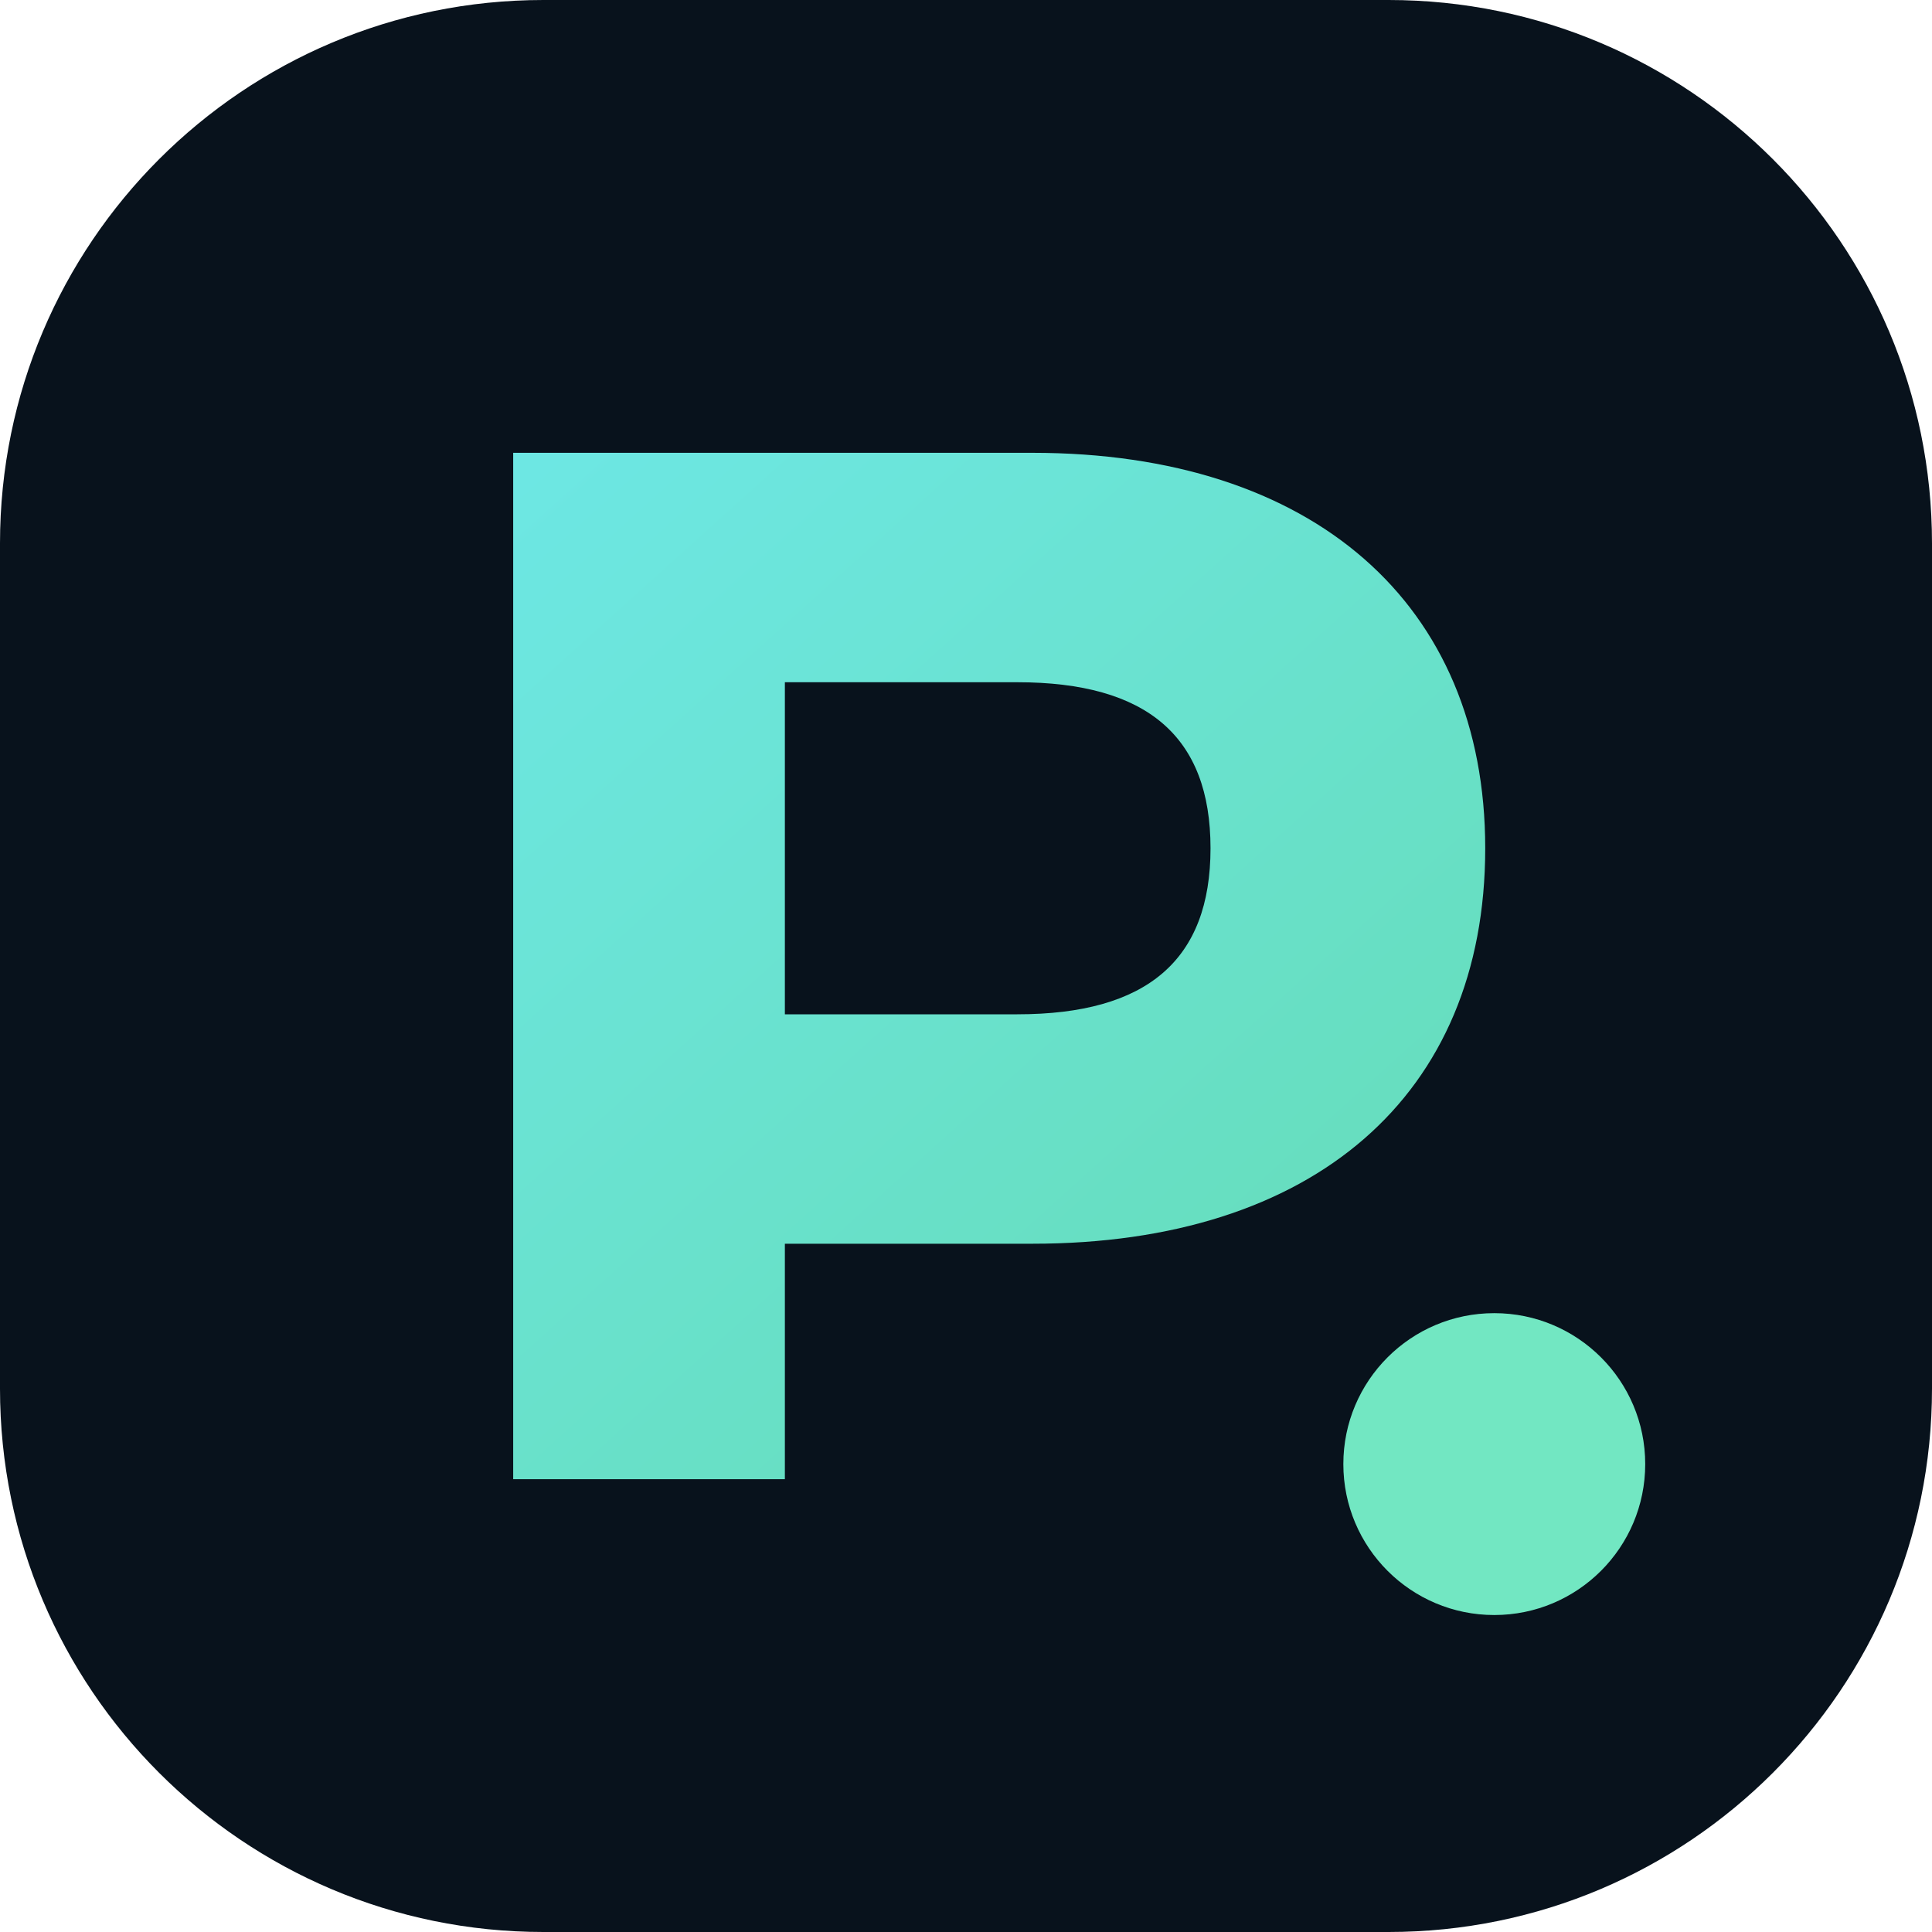
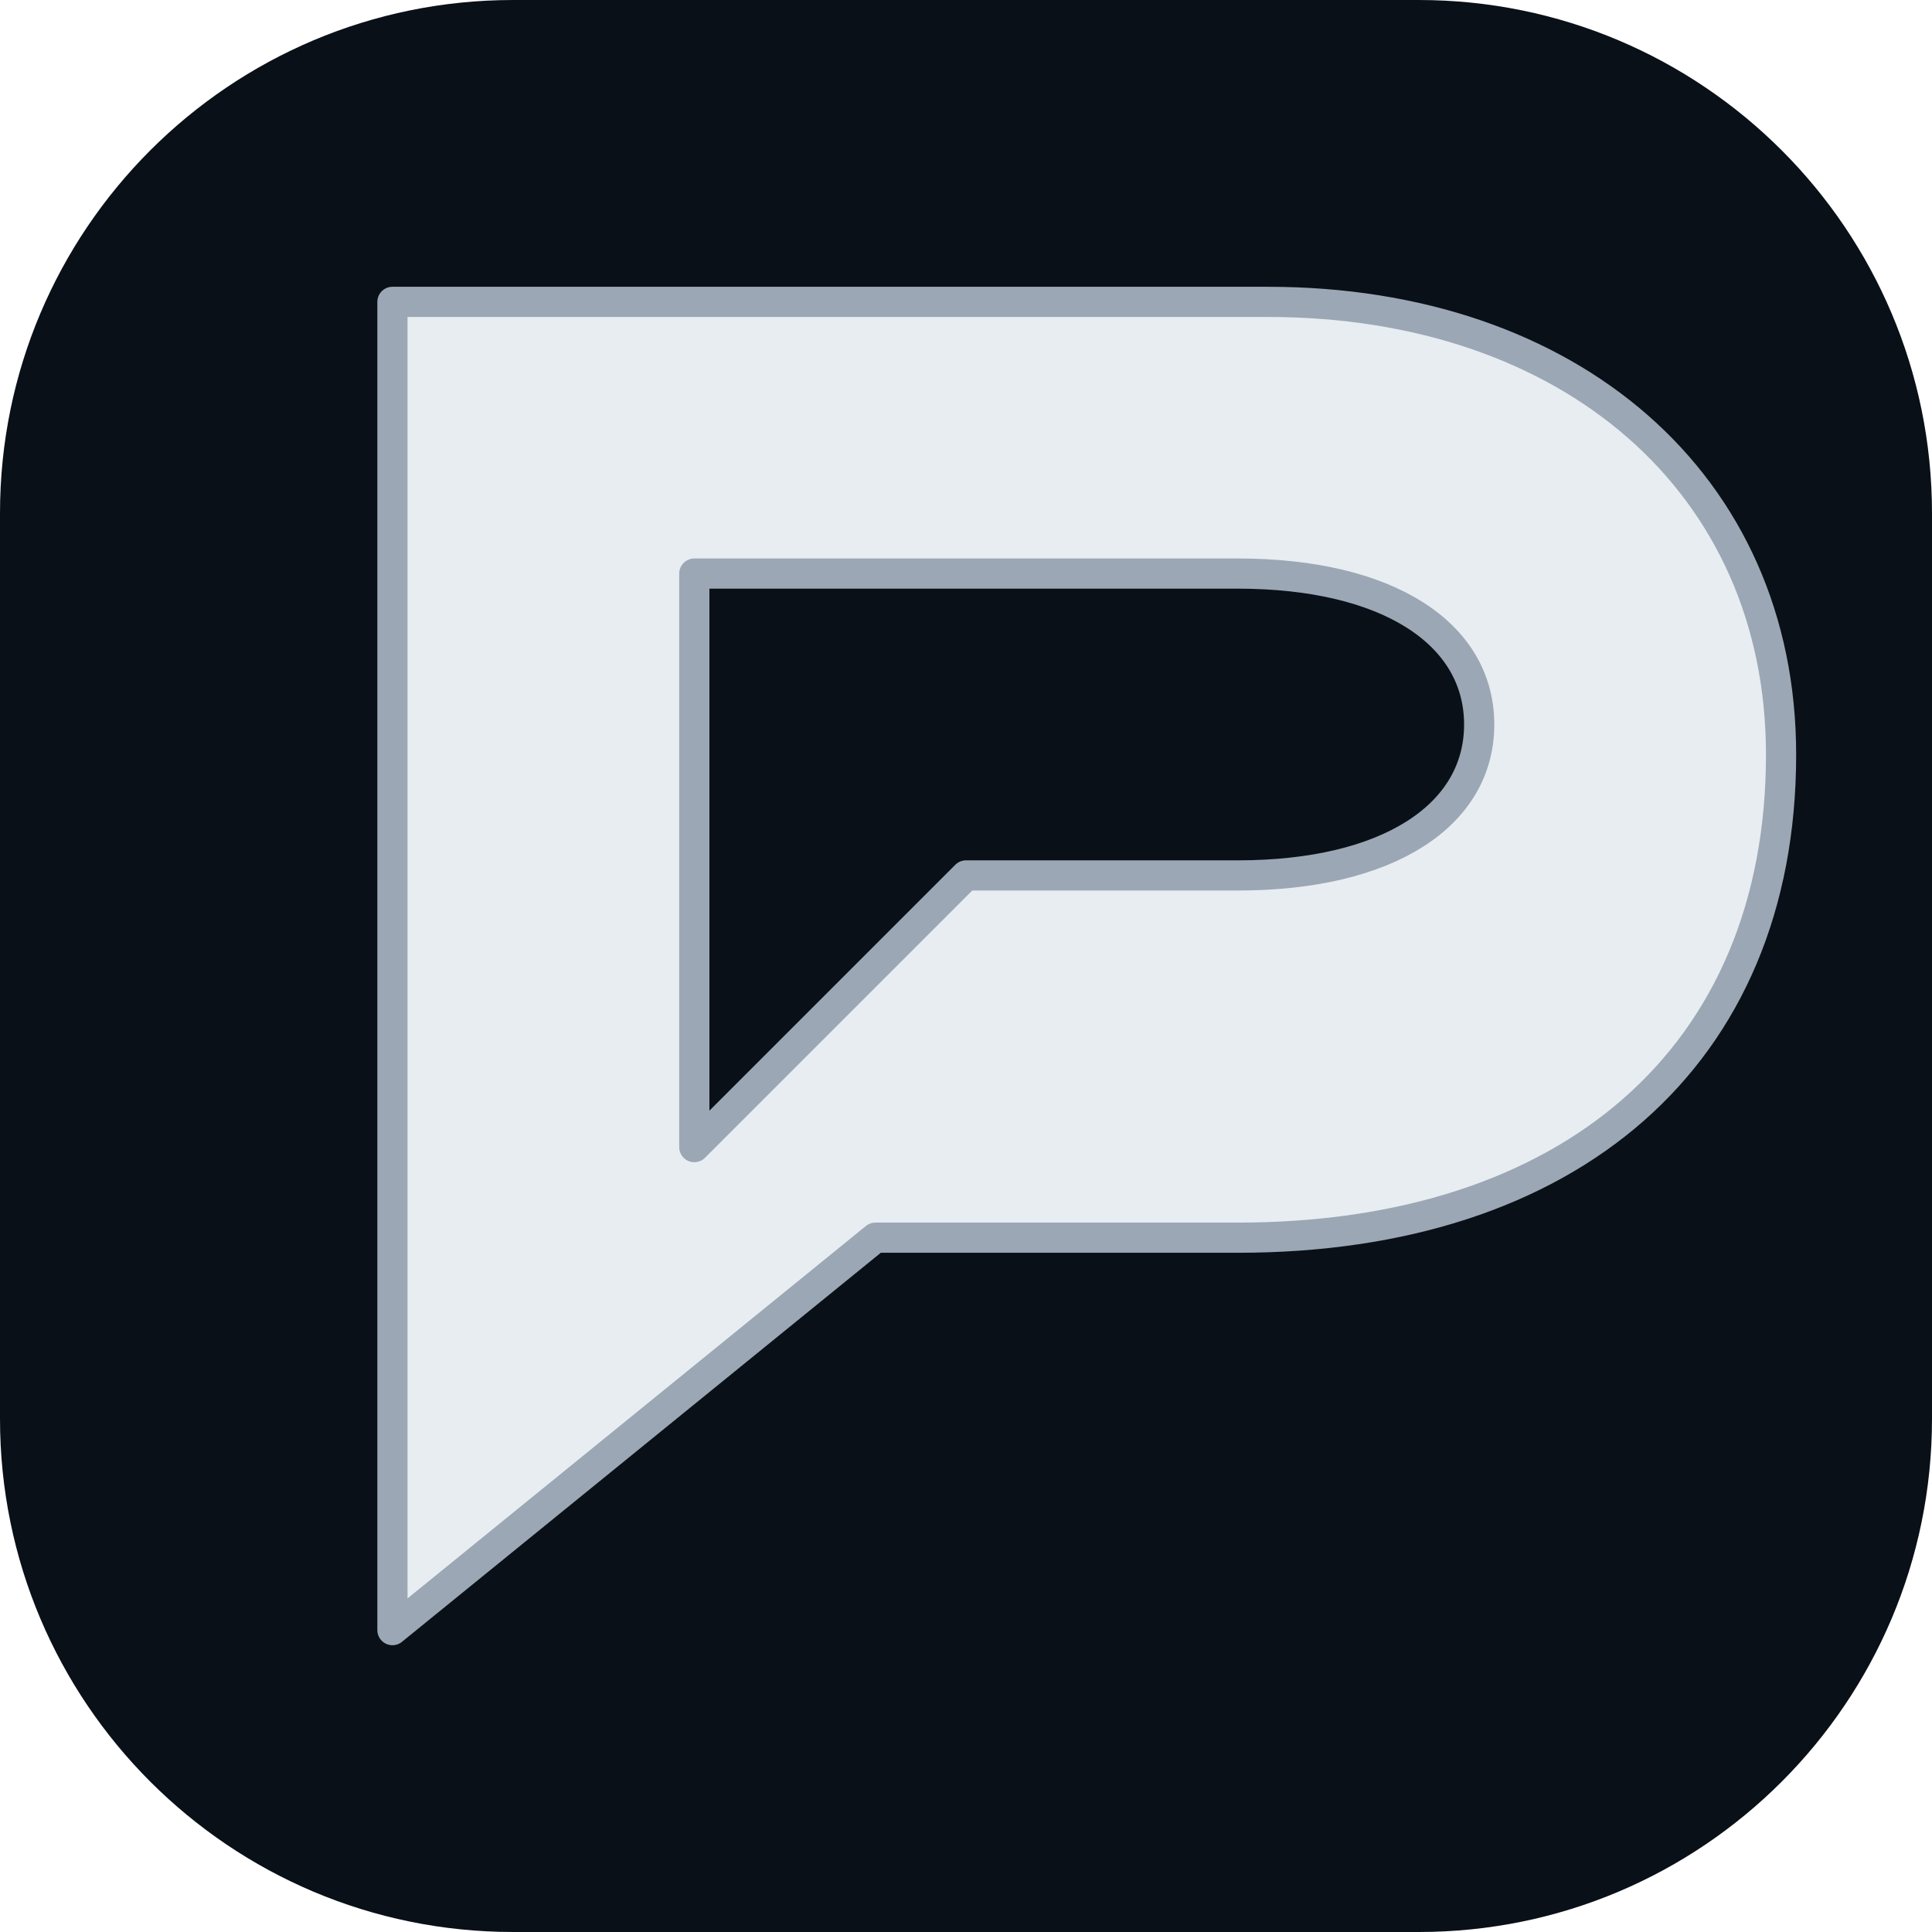
<svg xmlns="http://www.w3.org/2000/svg" viewBox="0 0 64 64">
-   <defs>
-     <linearGradient id="g" x1="8" y1="7" x2="54" y2="58" gradientUnits="userSpaceOnUse">
-       <stop stop-color="#6feaf0" />
-       <stop offset="1" stop-color="#63d9aa" />
-     </linearGradient>
-   </defs>
-   <rect width="64" height="64" rx="18" fill="#08121c" />
-   <path d="M17 49V15h17.2c9.3 0 15 5 15 13.1 0 8.2-5.7 13.1-15 13.1H26V49H17Zm9-15.4h7.7c4.3 0 6.4-1.8 6.4-5.5s-2.1-5.5-6.4-5.5H26v11Z" fill="url(#g)" />
-   <circle cx="49.5" cy="48.5" r="5" fill="#72e7c2" />
+   <rect width="64" height="64" rx="17" fill="#0a1018" />
+   <path d="M13 54V10h29c10 0 17 6 17 15 0 10-7 16-18 16H29L13 54Zm10-16 9-9h9c5 0 8-2 8-5s-3-5-8-5H23v19Z" fill="#e8edf2" stroke="#9ba7b4" stroke-width="1" stroke-linejoin="round" />
</svg>
